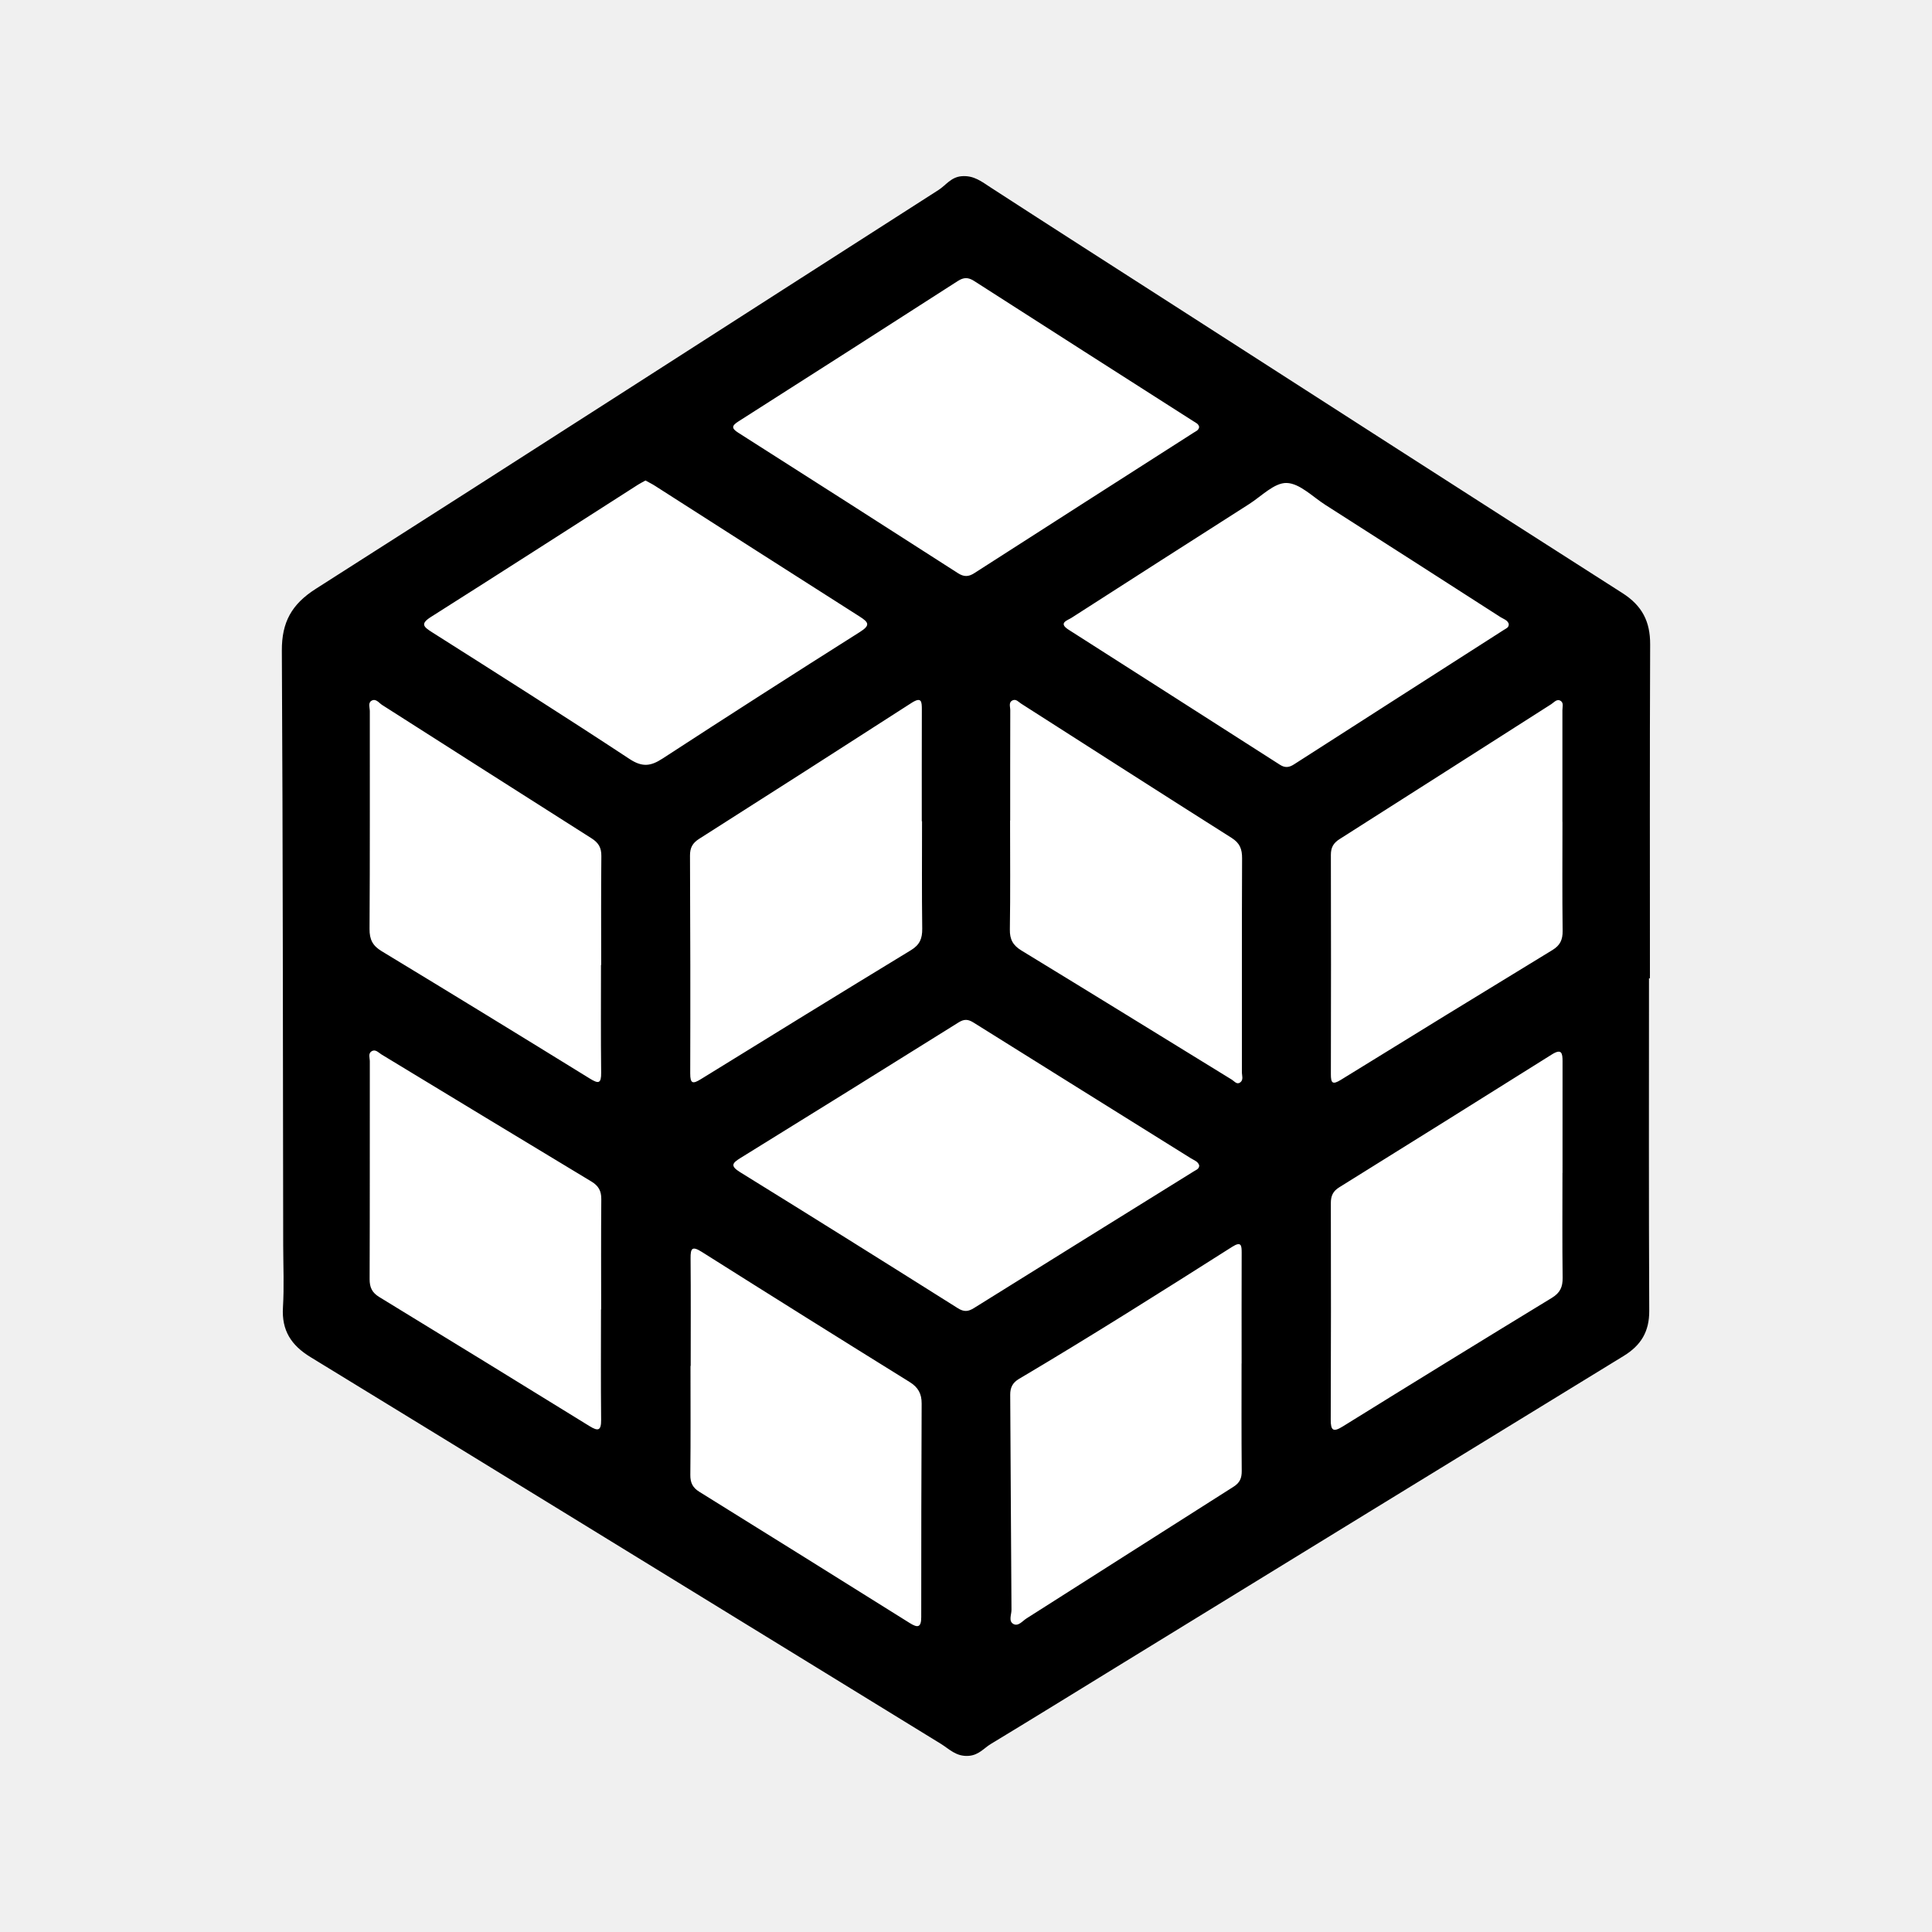
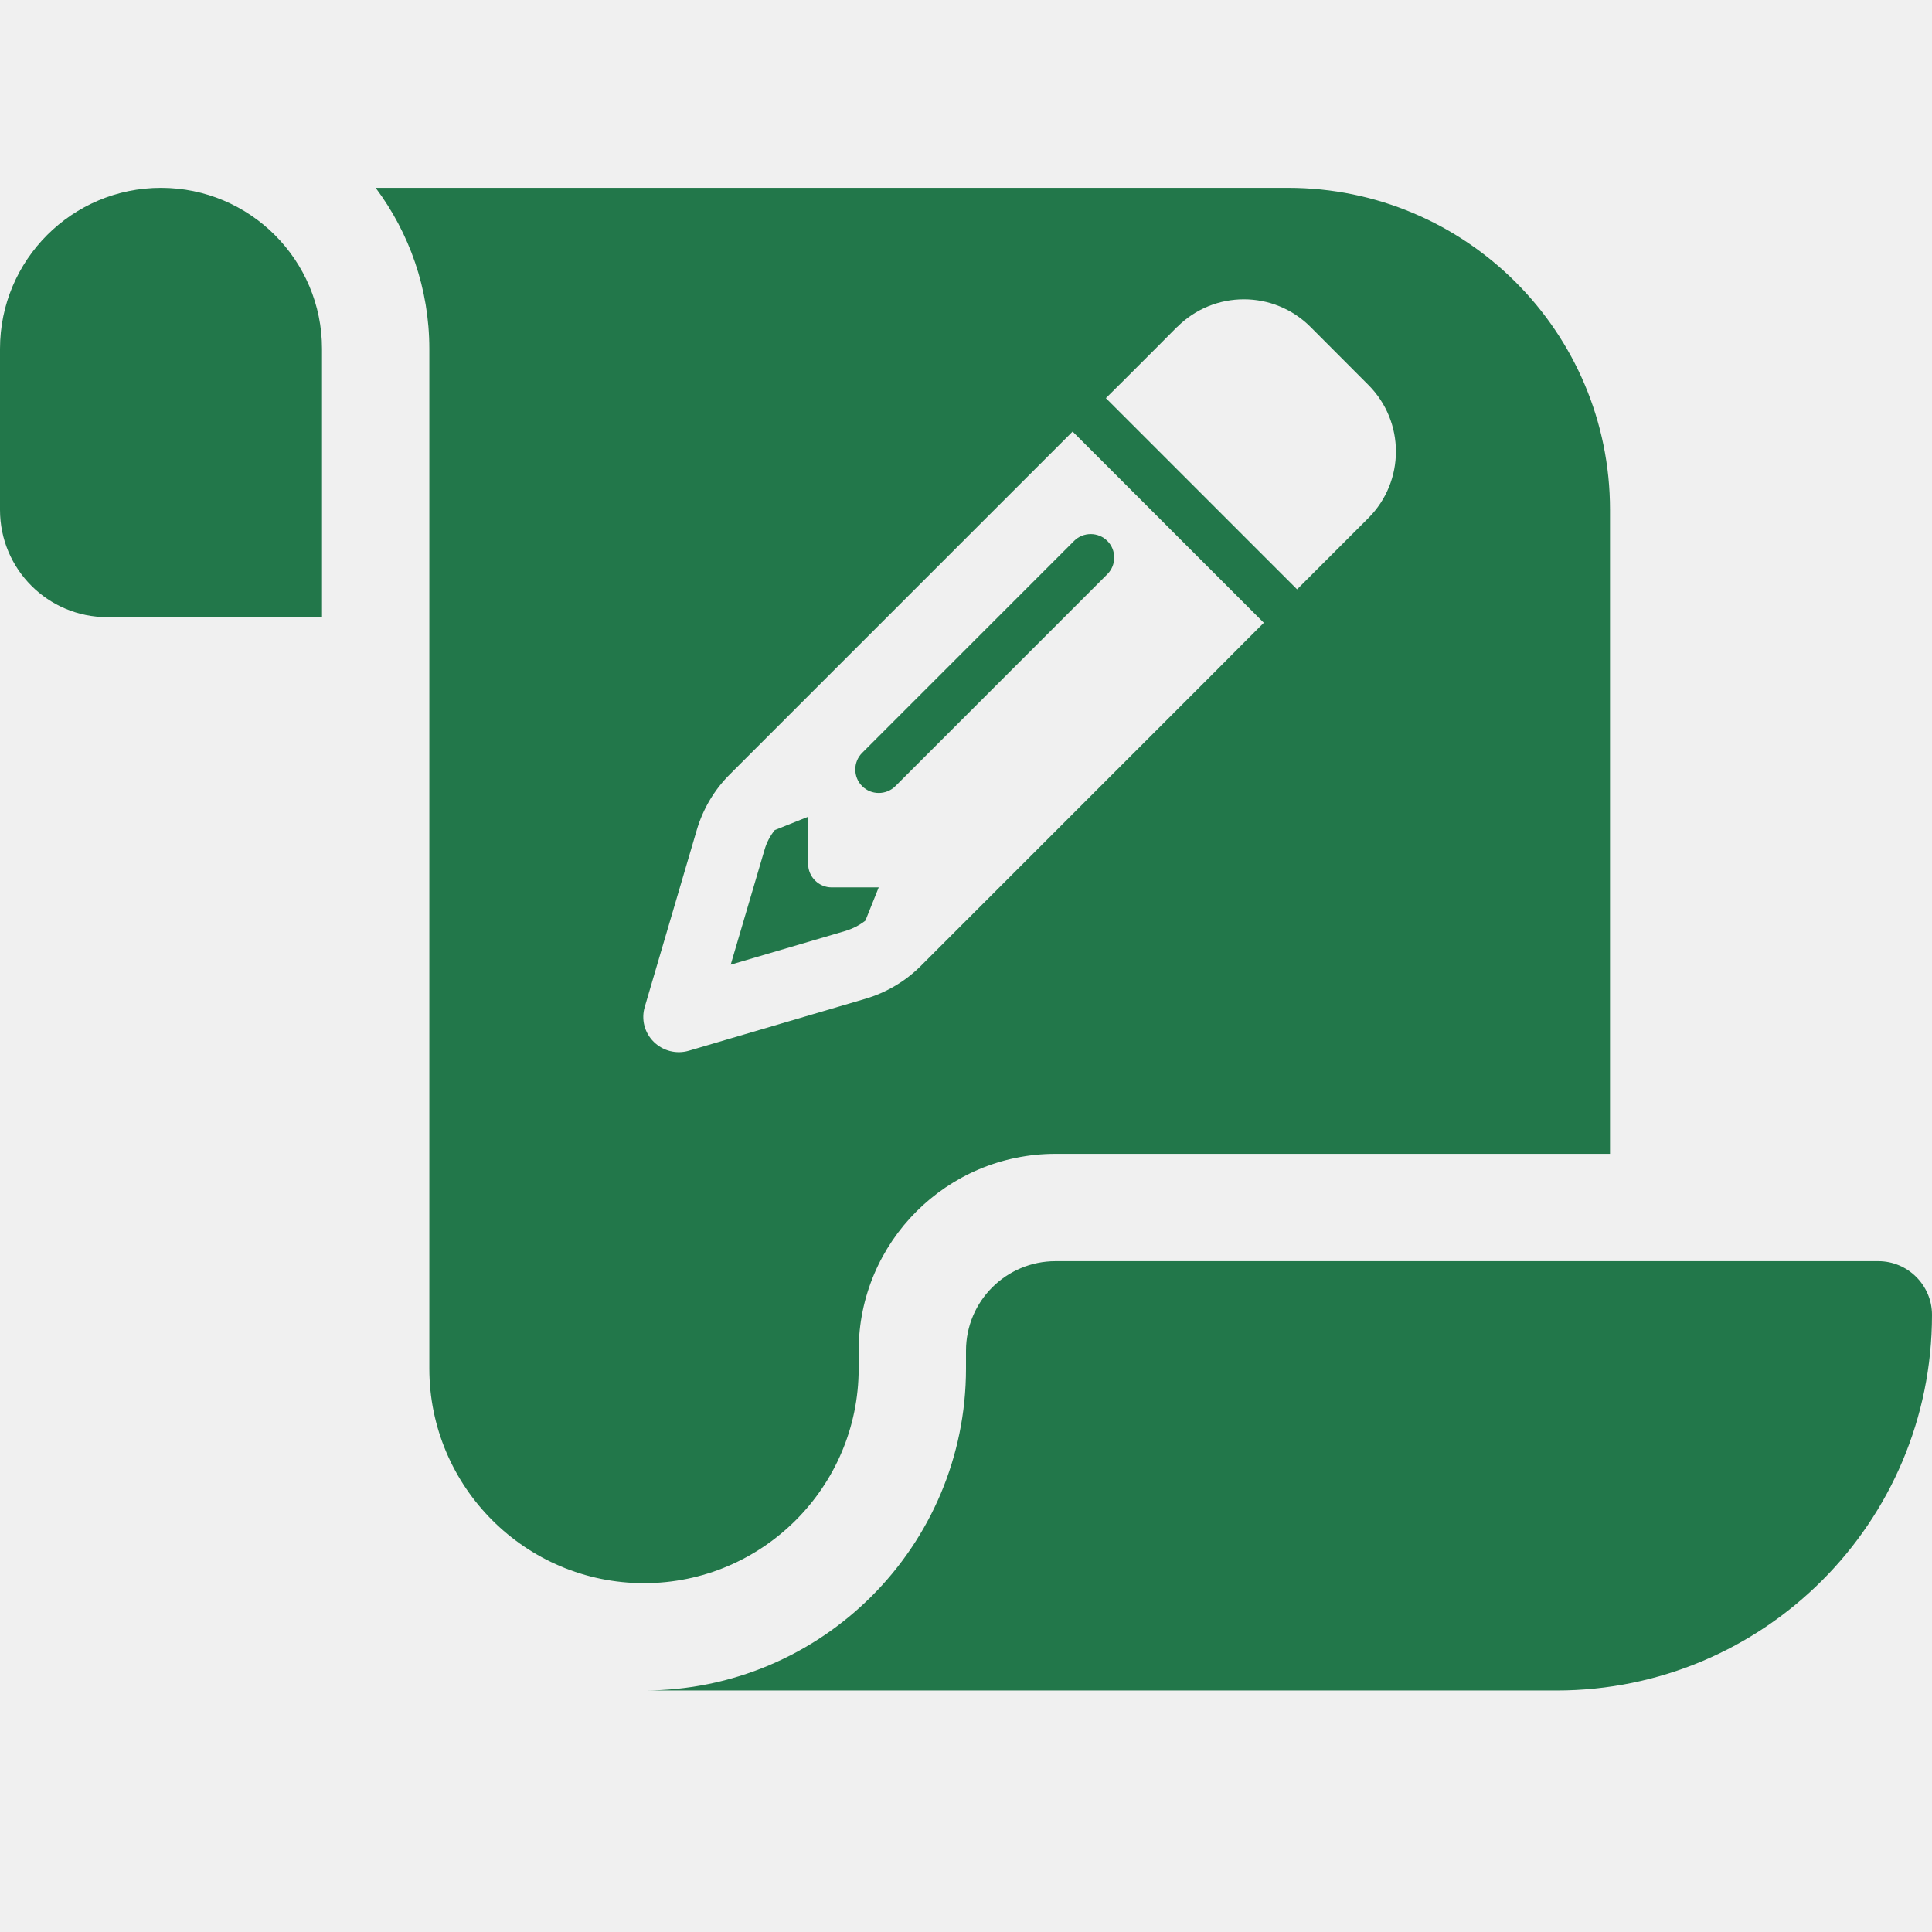
- <svg xmlns="http://www.w3.org/2000/svg" id="Layer_1" data-name="Layer 1" viewBox="0 0 700 700">
-   <defs>
-     <style>
-       .cls-1, .cls-2 {
-         stroke-width: 0px;
-       }
- 
-       .cls-2 {
-         fill: #fff;
-       }
-     </style>
-   </defs>
-   <polygon class="cls-2" points="350 95.63 568.91 223.13 567.95 476.46 348.07 602.3 129.16 474.8 130.13 221.46 350 95.63" />
-   <path class="cls-1" d="M597.46,354.47c0,40.16-.1,80.31.09,120.47.04,7.55-3,12.51-9.27,16.35-61.39,37.57-122.72,75.24-184.07,112.89-15.05,9.24-30.07,18.53-45.18,27.67-2.57,1.55-4.35,4.05-8.07,4.33-4.53.33-6.97-2.45-10.1-4.38-15.9-9.76-31.8-19.54-47.7-29.3-60.21-36.96-120.38-73.96-180.66-110.8-6.98-4.26-10.49-9.65-9.98-17.99.45-7.47.11-14.99.09-22.49-.11-71.82-.1-143.63-.49-215.45-.06-10.3,3.52-16.84,12.32-22.44,75.33-47.97,150.39-96.36,225.61-144.5,2.67-1.71,4.48-4.64,8.32-4.98,4.49-.39,7.33,1.98,10.65,4.13,22.09,14.32,44.27,28.51,66.42,42.73,54.11,34.76,108.18,69.59,162.4,104.18,7.15,4.56,10.08,10.32,10.04,18.6-.17,40.33-.08,80.65-.08,120.98-.12,0-.23,0-.35,0ZM434.47,154.69c-.21-1.14-1.2-1.5-2.02-2.03-26.52-16.94-53.05-33.87-79.53-50.87-2.14-1.37-3.77-1.34-5.89.03-26.47,17.02-52.98,33.98-79.52,50.89-2.54,1.62-2.45,2.53.03,4.11,26.55,16.89,53.07,33.85,79.55,50.85,2.13,1.37,3.8,1.36,5.91,0,26.48-17.01,52.99-33.96,79.5-50.92.82-.53,1.84-.87,1.97-2.06ZM434.49,422.22c-.44-1.42-1.84-1.82-2.93-2.5-26.28-16.41-52.58-32.78-78.84-49.23-1.95-1.22-3.36-1.33-5.39-.06-26.27,16.43-52.58,32.78-78.94,49.07-3.05,1.88-3.97,2.9-.19,5.23,26.35,16.29,52.61,32.73,78.83,49.25,2.22,1.4,3.74,1.27,5.83-.03,26.57-16.58,53.18-33.08,79.78-49.61.82-.51,1.87-.82,1.86-2.13ZM233.86,174.1c-.98.55-1.87.99-2.69,1.51-24.98,15.98-49.92,32.02-74.97,47.88-4.01,2.54-2.78,3.6.37,5.6,23.92,15.17,47.85,30.31,71.5,45.89,4.61,3.04,7.67,2.67,11.95-.12,23.73-15.45,47.57-30.73,71.51-45.86,3.81-2.41,3.32-3.47-.04-5.6-24.75-15.72-49.42-31.56-74.13-47.35-1.1-.71-2.29-1.28-3.5-1.96ZM546.65,226.04c-.47-1.41-1.9-1.75-2.98-2.44-21.14-13.59-42.3-27.16-63.48-40.68-4.61-2.94-9.29-7.81-14.03-7.93-4.46-.11-9.11,4.8-13.58,7.65-21.47,13.69-42.92,27.43-64.34,41.2-1.52.98-4.94,1.84-1.06,4.32,25.53,16.3,51.07,32.6,76.57,48.93,1.81,1.16,3.29,1.01,5.04-.11,25.35-16.28,50.72-32.51,76.09-48.76.8-.52,1.89-.83,1.76-2.18ZM217.75,474.45s.04,0,.06,0c0-13.32-.07-26.63.05-39.95.03-3.02-1-4.86-3.61-6.43-25.38-15.28-50.69-30.67-76.03-46.02-1.09-.66-2.16-2.01-3.55-1.18-1.38.83-.67,2.43-.68,3.68-.03,26.3.03,52.6-.07,78.9-.01,3.02.9,4.9,3.5,6.49,25.43,15.52,50.81,31.11,76.16,46.76,3.18,1.97,4.26,1.65,4.22-2.31-.14-13.31-.05-26.63-.05-39.95ZM334.05,297.56s-.05,0-.07,0c0-13.48-.02-26.96.02-40.45,0-2.89-.08-4.79-3.74-2.43-25.6,16.5-51.26,32.9-76.95,49.25-2.39,1.52-3.32,3.22-3.31,6.06.12,26.3.16,52.6.08,78.9-.01,3.78.93,3.92,3.86,2.11,25.34-15.65,50.71-31.27,76.16-46.76,3.15-1.92,4.08-4.22,4.04-7.74-.17-12.98-.07-25.97-.07-38.95ZM566.09,297.8c0-13.5,0-27,0-40.5,0-1.13.49-2.57-.55-3.3-1.42-.99-2.44.47-3.5,1.14-25.57,16.3-51.12,32.64-76.71,48.9-2.22,1.41-3.13,3.03-3.13,5.68.07,26.5.06,53,0,79.49,0,3.2.58,3.91,3.6,2.05,25.51-15.76,51.08-31.44,76.69-47.05,2.78-1.69,3.72-3.74,3.68-6.93-.16-13.16-.07-26.33-.06-39.5ZM217.76,349.63h.06c0-13.16-.08-26.32.06-39.47.03-3.04-1.02-4.82-3.58-6.44-25.32-16.04-50.56-32.2-75.85-48.3-1.18-.75-2.27-2.5-3.89-1.5-1.28.8-.57,2.46-.57,3.73-.02,26.31.07,52.63-.1,78.94-.02,3.82,1.12,6.06,4.39,8.04,25.21,15.27,50.34,30.67,75.42,46.15,3.2,1.98,4.16,1.83,4.11-2.19-.15-12.99-.06-25.98-.06-38.97ZM366,297.28s-.02,0-.03,0c0,13.16.13,26.32-.08,39.48-.06,3.63,1.13,5.76,4.21,7.64,25.46,15.52,50.83,31.18,76.23,46.79.93.57,1.8,1.91,3.04.98,1.25-.94.58-2.48.59-3.75.02-25.82-.04-51.64.07-77.47.01-3.31-.8-5.46-3.77-7.35-25.48-16.12-50.85-32.41-76.25-48.64-.95-.6-1.85-1.78-3.08-1.23-1.61.71-.88,2.34-.89,3.56-.04,13.33-.03,26.65-.03,39.98ZM566.11,424.99h.02c0-13.48-.02-26.97.01-40.45,0-2.95-.31-4.72-3.86-2.5-25.65,16.11-51.34,32.15-77.06,48.15-2.26,1.4-3.04,3.12-3.03,5.73.06,26.13.06,52.27-.04,78.4-.02,4.04.89,4.67,4.43,2.47,25.17-15.62,50.4-31.14,75.7-46.56,2.99-1.82,3.94-3.94,3.89-7.29-.16-12.65-.06-25.3-.06-37.95ZM449.84,494.01h.02c0-13.33-.03-26.65.02-39.98,0-2.69-.06-4.43-3.43-2.29-25.58,16.24-51.19,32.43-77.26,47.87-2.25,1.33-3.19,3.09-3.17,5.72.18,25.98.26,51.96.46,77.94.01,1.73-1.15,4.08.66,5.11,1.78,1.02,3.31-1.05,4.75-1.97,25.03-15.88,50-31.86,75.03-47.73,2.28-1.44,3-3.09,2.98-5.71-.12-12.99-.06-25.98-.06-38.98ZM250.24,494.89h-.06c0,13.16.08,26.32-.06,39.47-.03,2.84.84,4.64,3.24,6.13,25.46,15.81,50.88,31.68,76.28,47.58,2.82,1.77,4.14,1.67,4.14-2.14-.01-25.81.04-51.63.15-77.44.01-3.51-1.26-5.84-4.32-7.74-25.18-15.63-50.3-31.36-75.36-47.18-3.51-2.21-4.07-1.26-4.04,2.35.11,12.99.04,25.98.04,38.97Z" />
+ <svg xmlns="http://www.w3.org/2000/svg" version="1.1" viewBox="0 0 512 512">
+   <path d="m42.666 49.777c-23.556 0-42.666 19.112-42.666 42.668v42.666c0 15.733 12.712 28.443 28.445 28.443h14.221 42.668v-71.109c0-23.556-19.112-42.668-42.668-42.668zm56.889 0c8.889 11.911 14.223 26.668 14.223 42.668v270.221c0 31.378 25.511 56.889 56.889 56.889 31.378 0 56.889-25.511 56.889-56.889v-4.711c0-28.8 23.378-52.178 52.178-52.178h146.934v-170.666c0-47.111-38.221-85.334-85.332-85.334h-241.779zm230.084 29.543c6.387 0 12.775 2.439 17.65 7.314l15.33 15.367c9.752 9.752 9.752 25.549 0 35.301l-18.879 18.879-13.225-13.223-37.445-37.445 4.447-4.408 8.814-8.816 5.617-5.654h0.039c4.876-4.876 11.263-7.314 17.65-7.314zm-45.385 35.047 13.225 13.223 24.223 24.225 13.223 13.223-4.408 4.408-8.814 8.854-77.701 77.701c-4.057 4.057-9.088 7.022-14.588 8.66l-46.926 13.807c-3.277 0.936-6.787 0.04-9.244-2.379-2.457-2.418-3.354-5.968-2.379-9.244l13.809-46.963c1.638-5.5 4.602-10.533 8.658-14.59l77.701-77.701 8.816-8.814 4.406-4.408zm4.799 27.168c-1.599 0-3.199 0.605-4.408 1.814l-56.17 56.17c-2.418 2.418-2.418 6.396 0 8.814 2.418 2.418 6.398 2.418 8.816 0l56.17-56.17c2.418-2.418 2.418-6.396 0-8.814-1.209-1.209-2.809-1.814-4.408-1.814zm-74.893 74.912-8.855 3.549c-1.209 1.521-2.145 3.278-2.691 5.189l-8.971 30.463 30.504-8.971c1.872-0.585 3.627-1.482 5.188-2.691l3.533-8.816h-12.467c-3.433 0-6.24-2.808-6.24-6.24v-12.482zm65.572 117.775c-13.067 0-23.732 10.577-23.732 23.732v4.711c0 47.111-38.223 85.334-85.334 85.334h156.445 85.334c55.022 0 99.555-44.532 99.555-99.555 0-7.822-6.4-14.223-14.223-14.223h-218.045z" fill="#22774a" stroke-width=".889" />
</svg>
